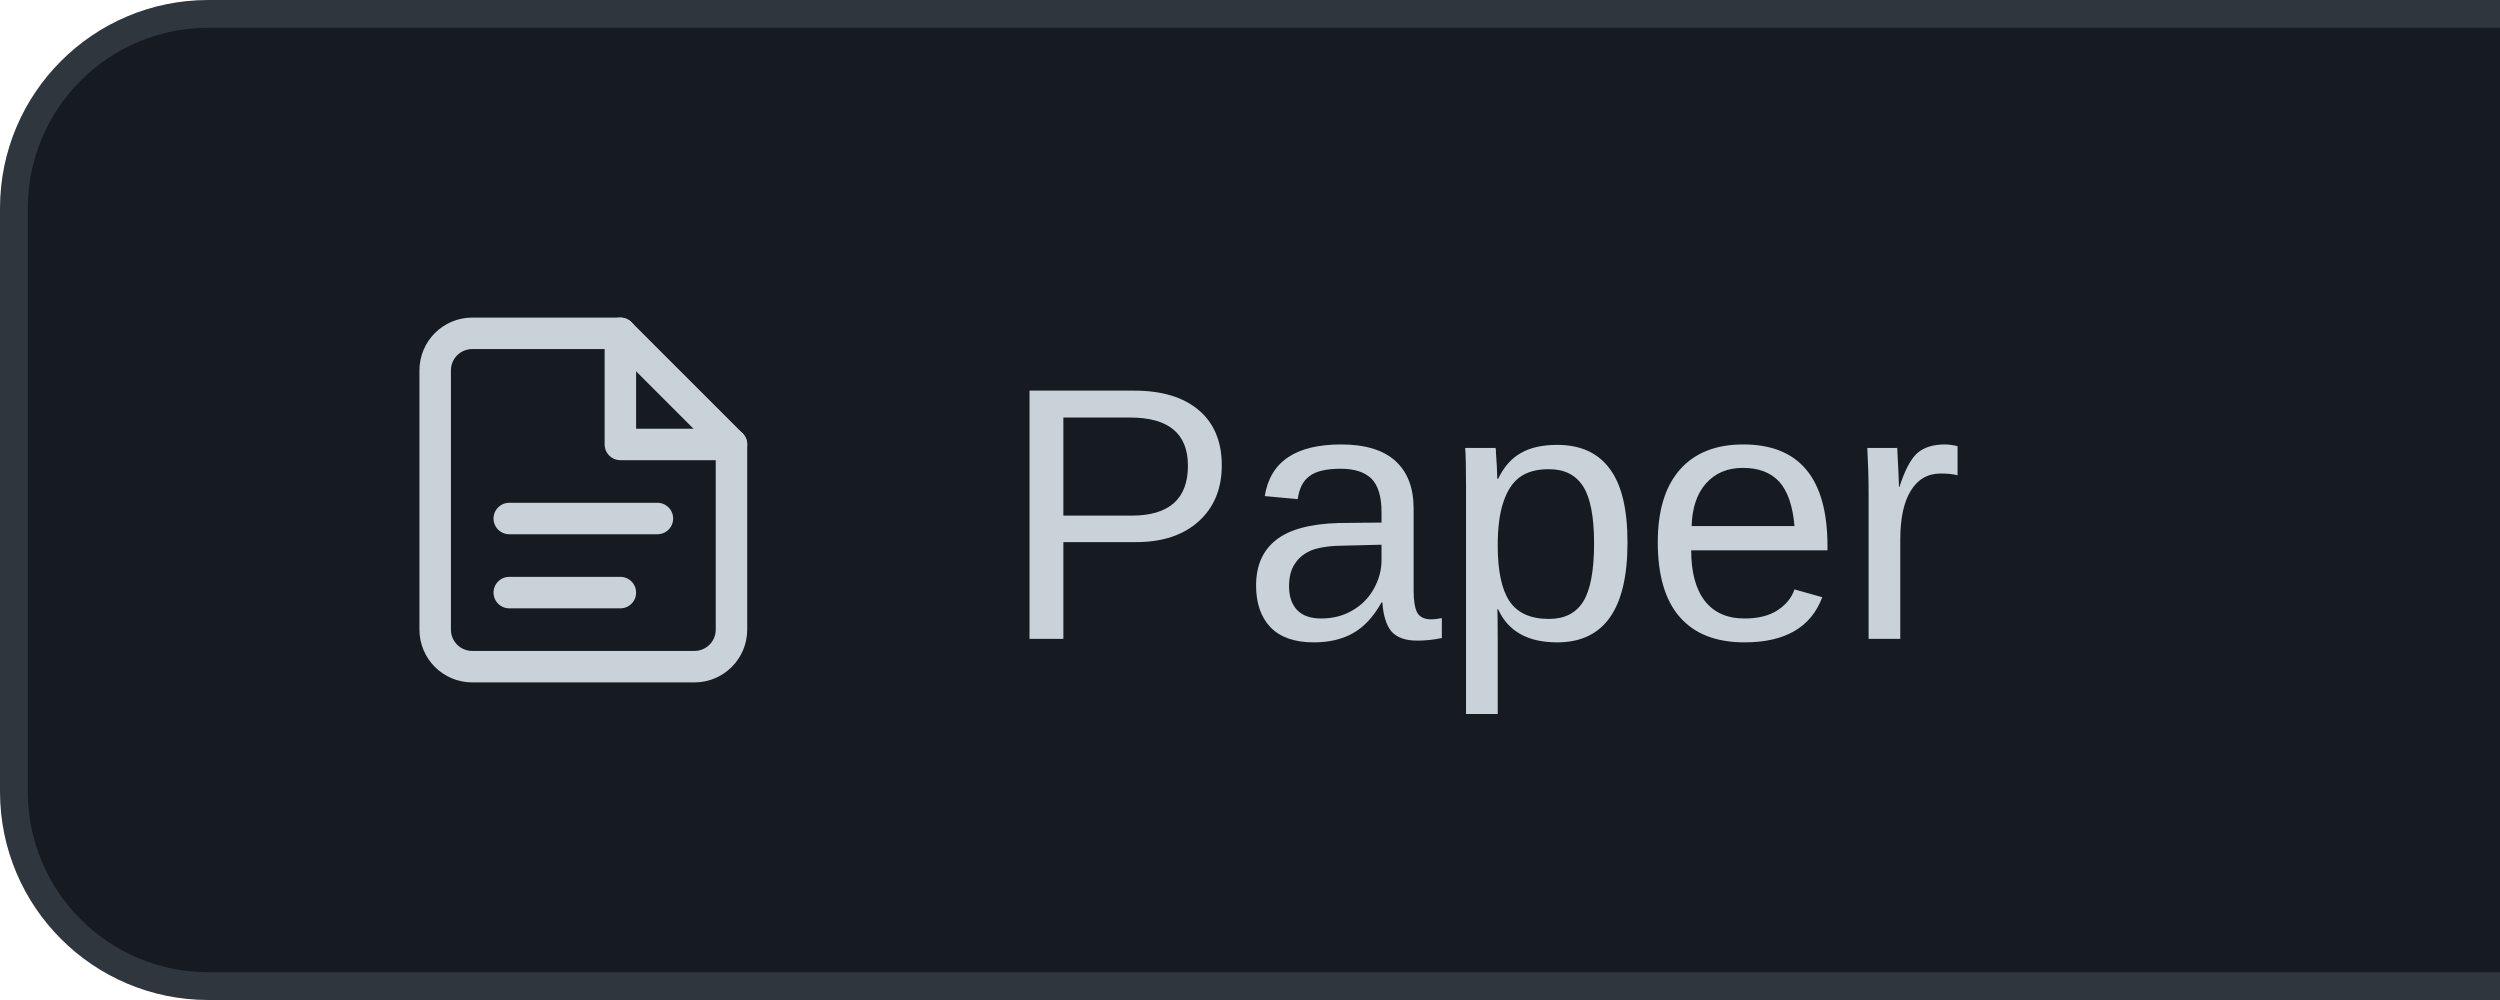
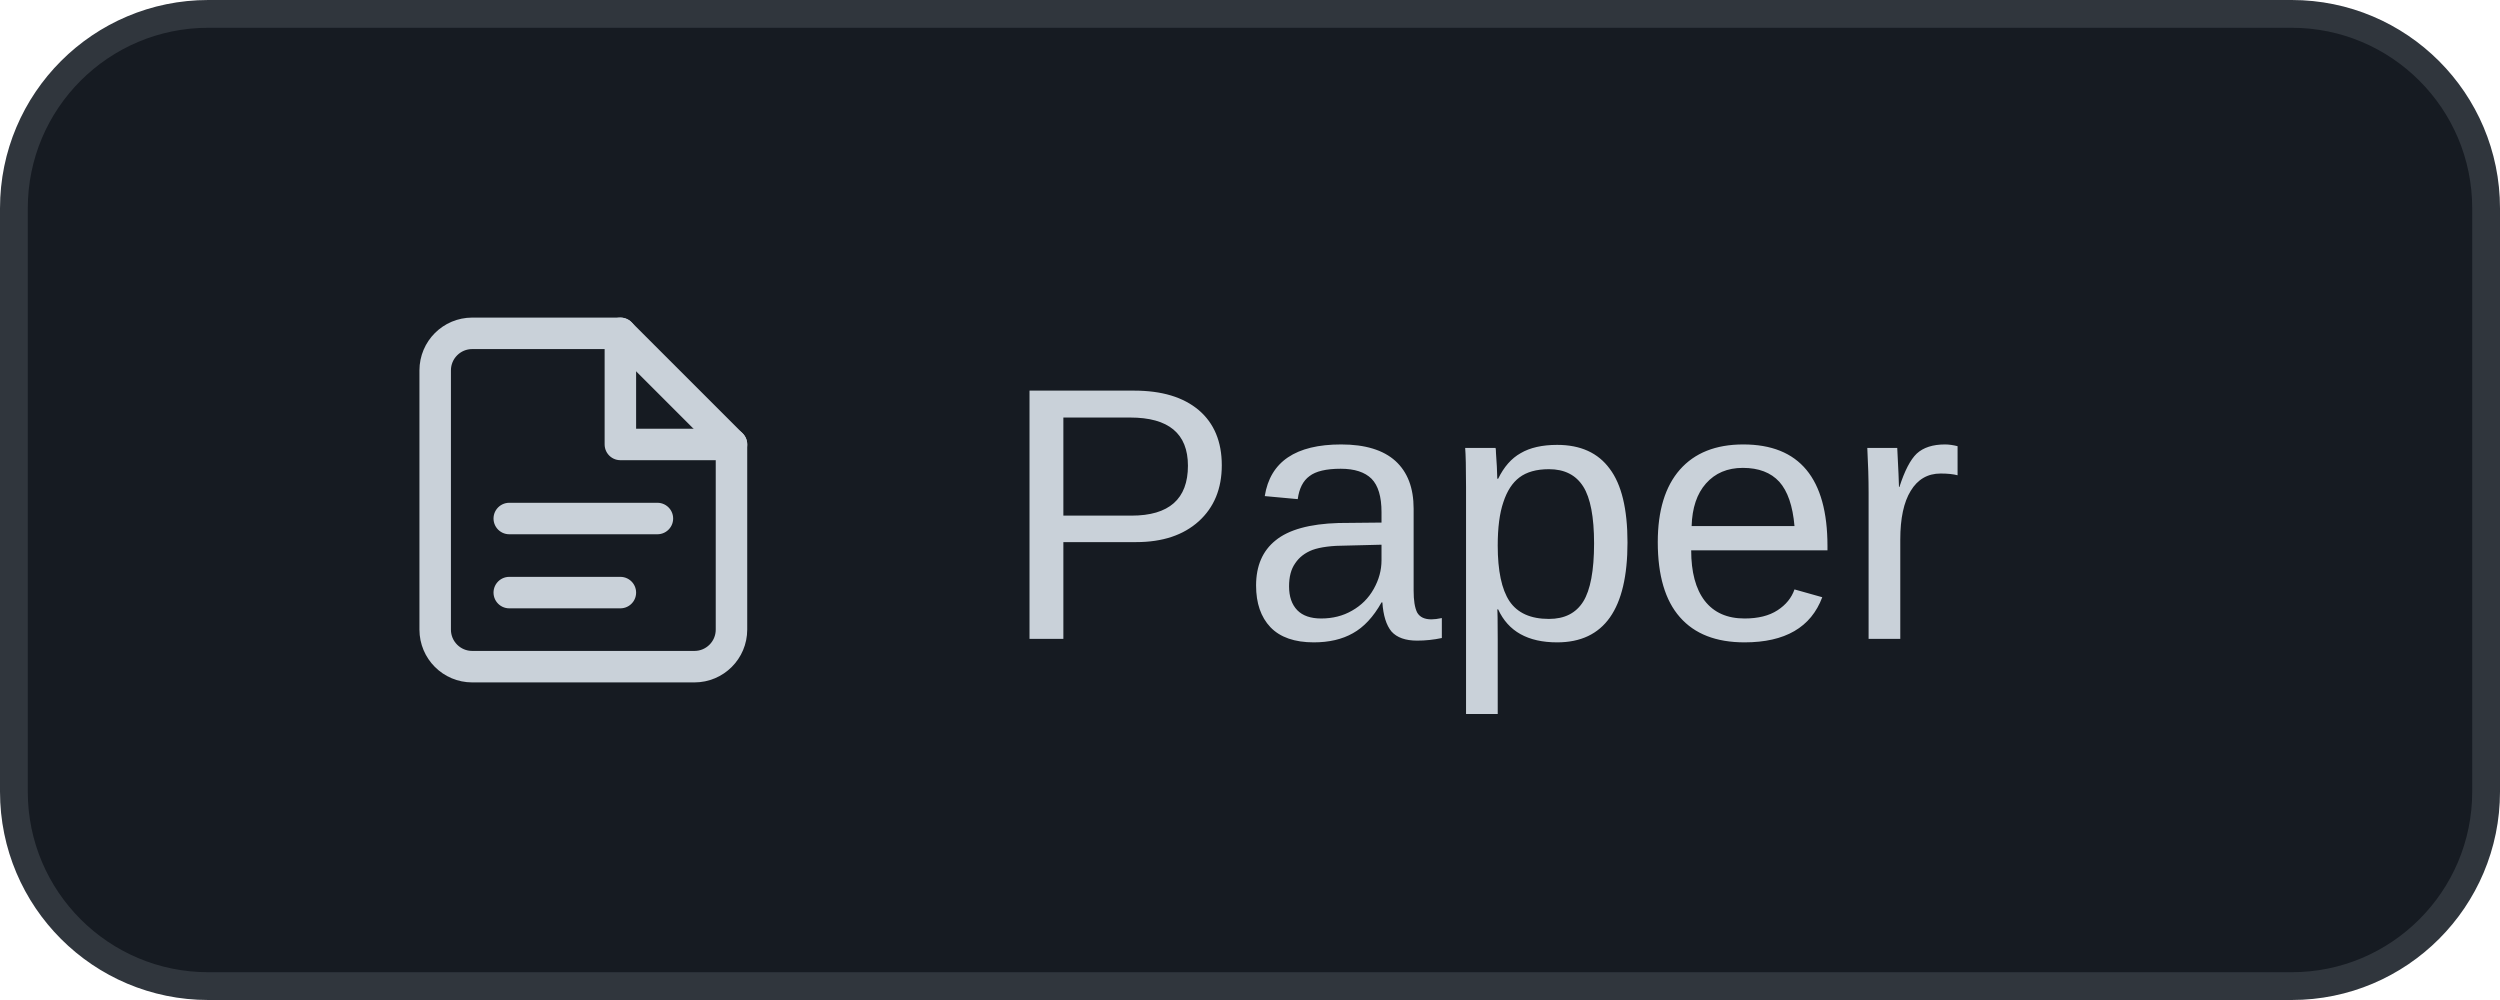
<svg xmlns="http://www.w3.org/2000/svg" width="90" height="36" viewBox="0 0 90 36" role="img" aria-labelledby="title">
-   <path d="M90 .5H7.5a7 7 0 0 0-7 7v21a7 7 0 0 0 7 7H90" fill="#161B22" stroke="#30363D" />
+   <rect x=".5" y=".5" width="89" height="35" rx="7" fill="#161B22" stroke="#30363D" />
  <g transform="translate(13 10) scale(.666667)" fill="none" stroke="#C9D1D9" stroke-width="1.7" stroke-linecap="round" stroke-linejoin="round">
    <path d="M14 3H6a2 2 0 0 0-2 2v14a2 2 0 0 0 2 2h12a2 2 0 0 0 2-2V9Z" />
    <path d="M14 3v6h6M8 13h8M8 17h6" />
  </g>
  <text x="36" y="23" fill="#C9D1D9" font-family="Arial, Helvetica, sans-serif" font-size="13" font-weight="500">Paper</text>
</svg>
